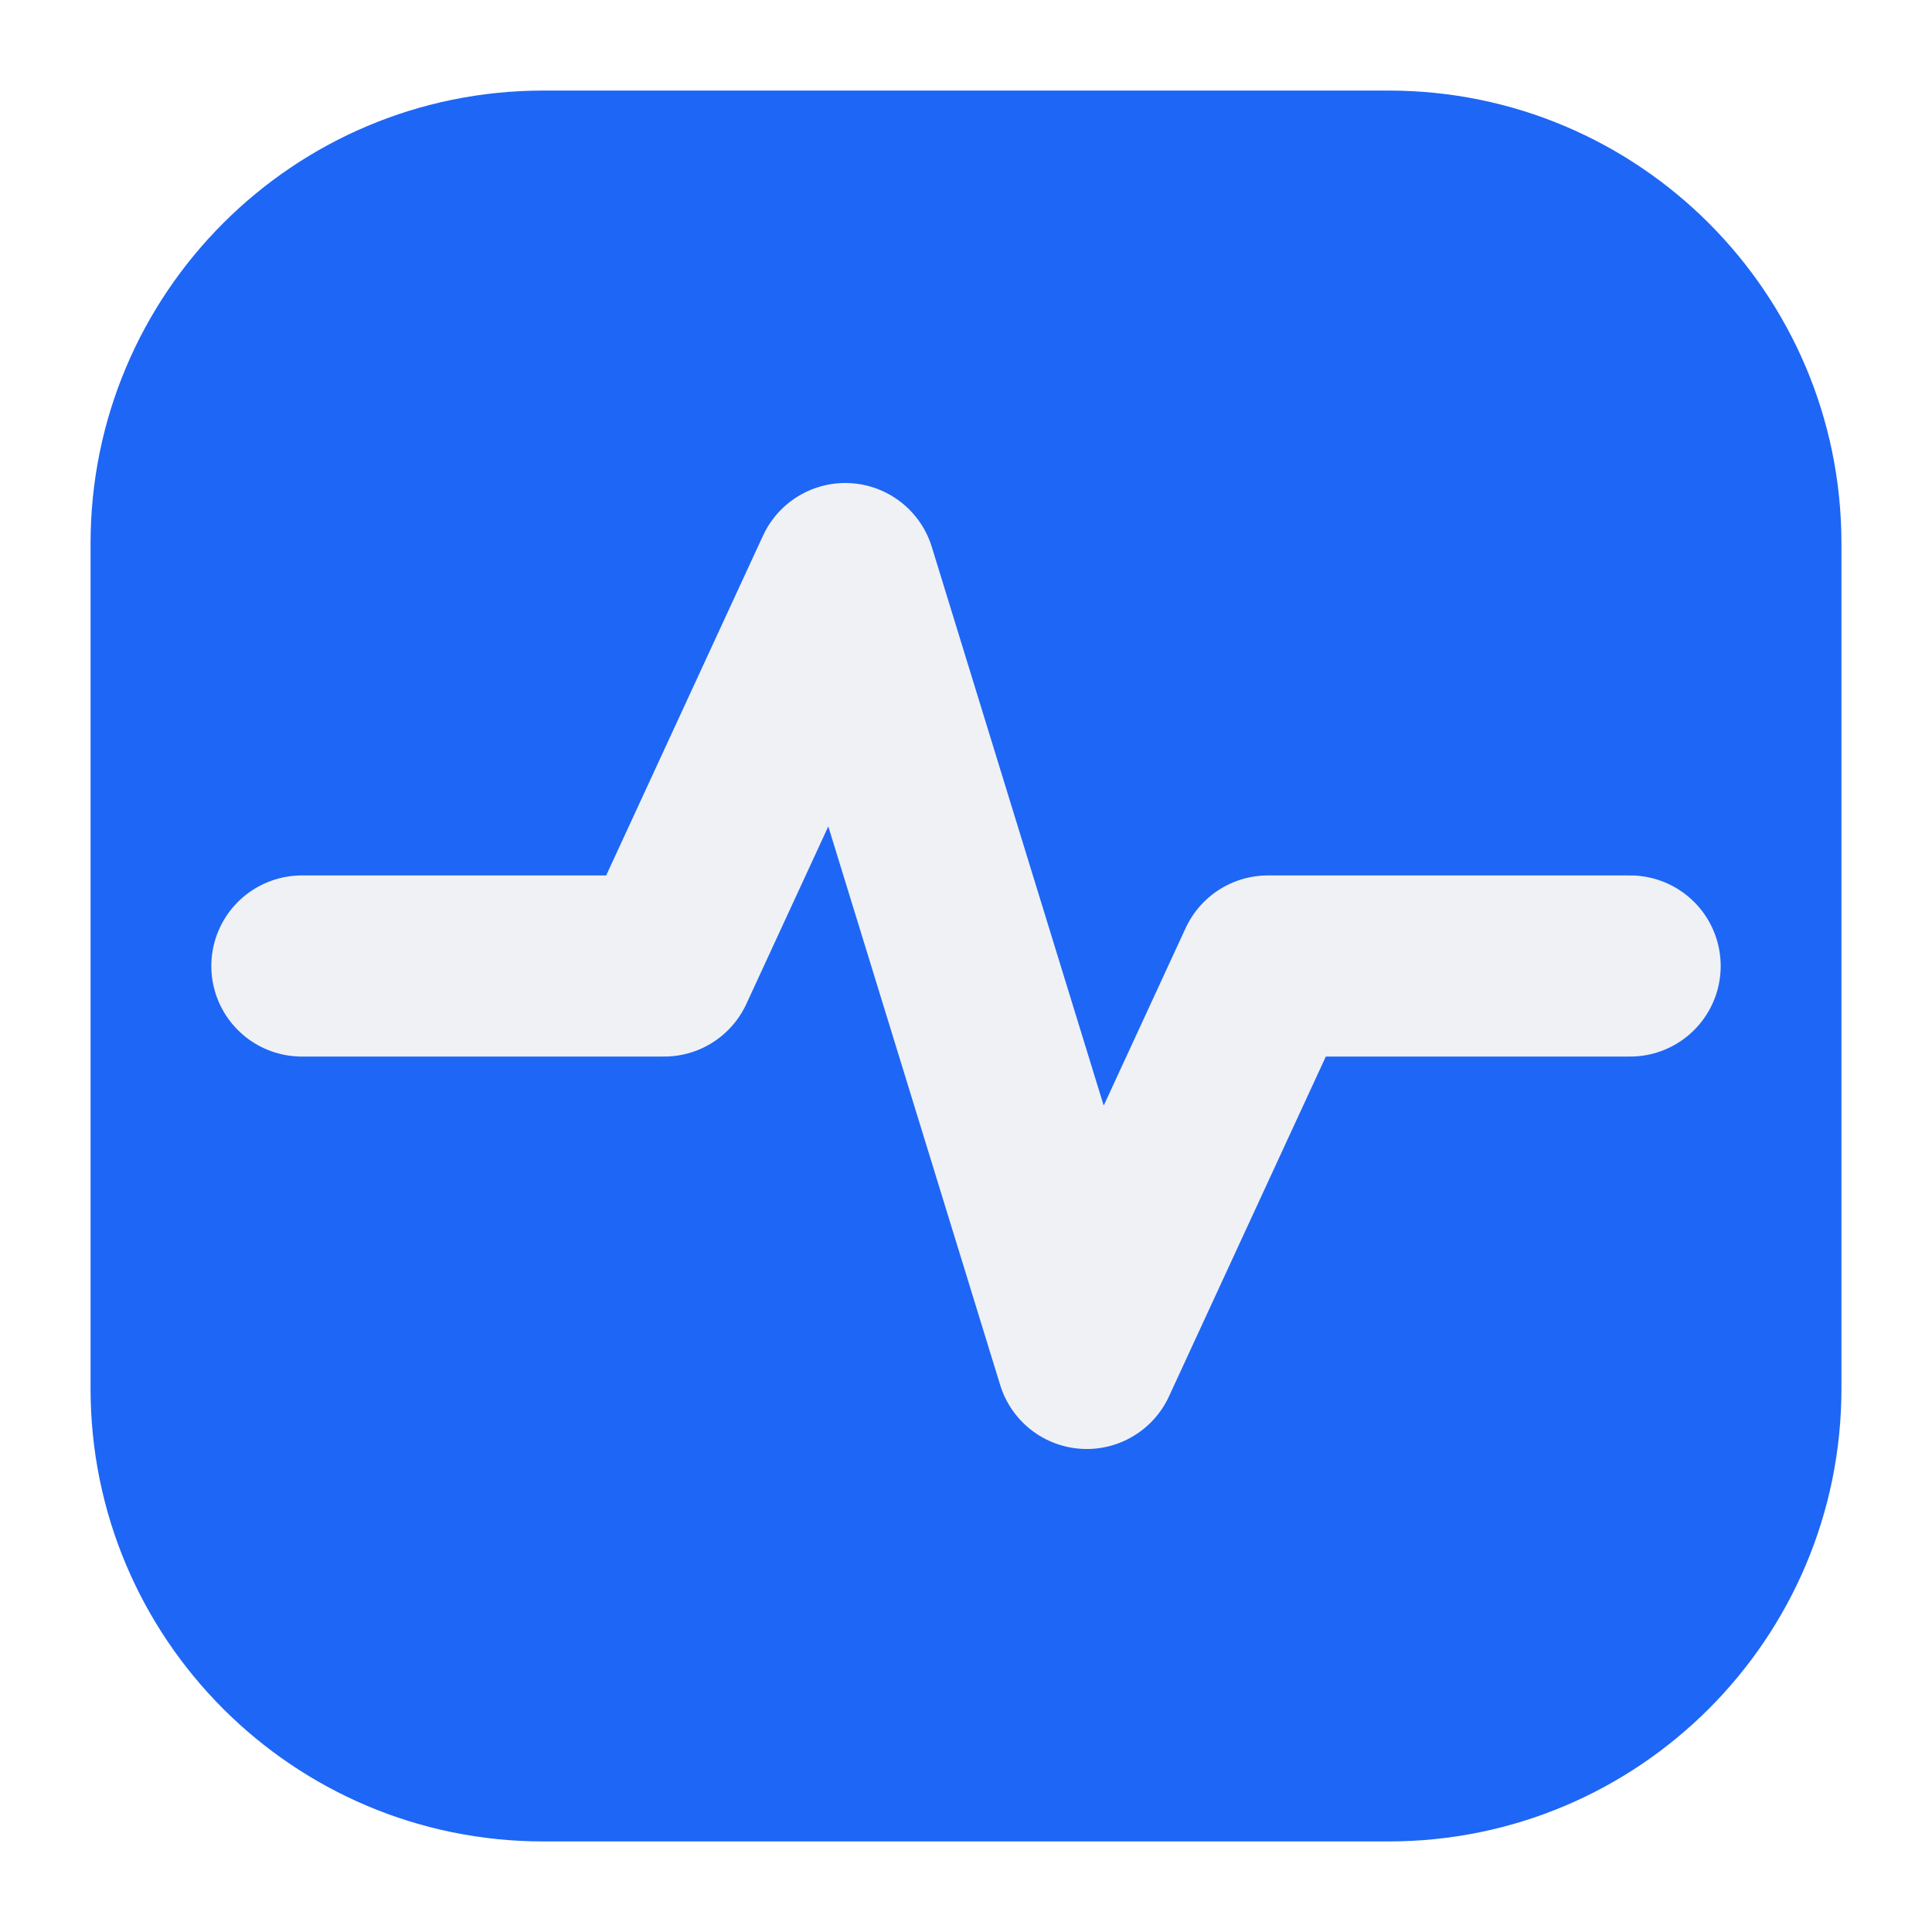
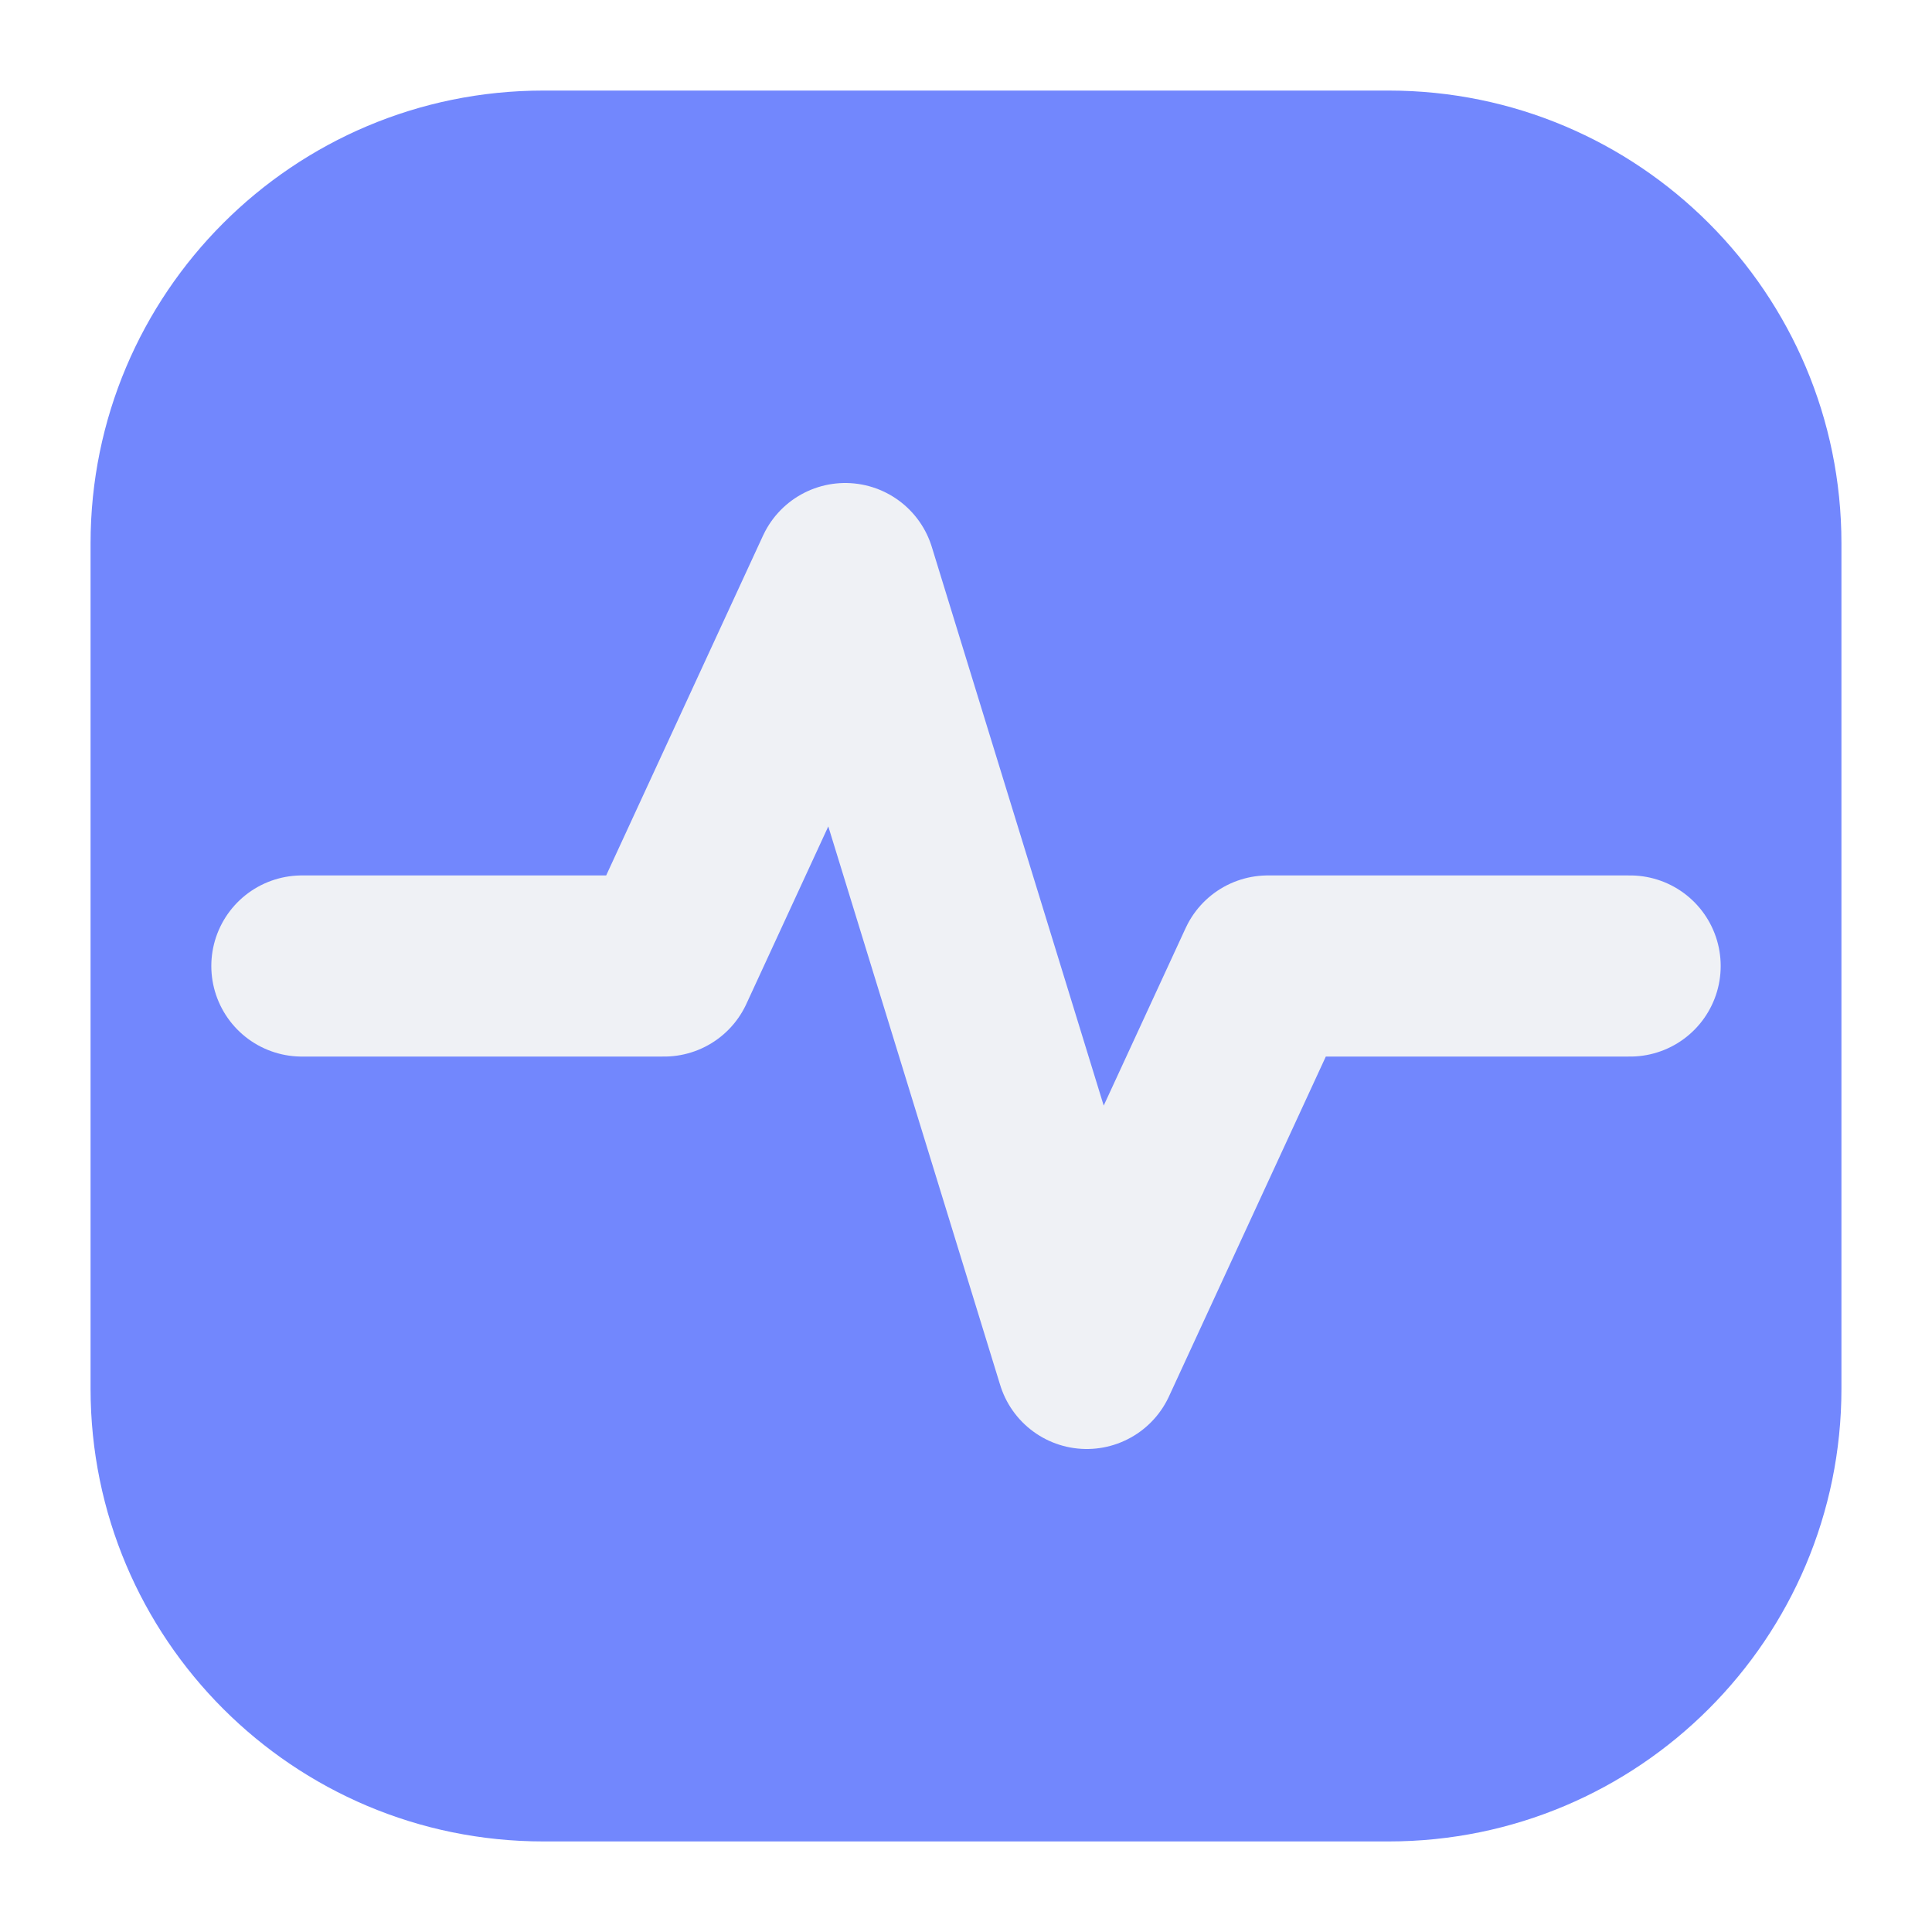
<svg xmlns="http://www.w3.org/2000/svg" viewBox="0 0 64 64">
  <style>
-     .tile { fill: #1e66f5; }
+     .tile { fill: #7287fd; }
    .wave { stroke: #eff1f5; }
    @media (prefers-color-scheme: dark) {
-       .tile { fill: #89b4fa; }
+       .tile { fill: #b4befe; }
      .wave { stroke: #1e1e2e; }
    }
  </style>
  <rect class="tile" x="3" y="3" width="58" height="58" rx="15" />
  <path class="wave" d="M10 32 h12 l6 -13 l8 26 l6 -13 h12" fill="none" stroke-width="6" stroke-linecap="round" stroke-linejoin="round" />
</svg>
